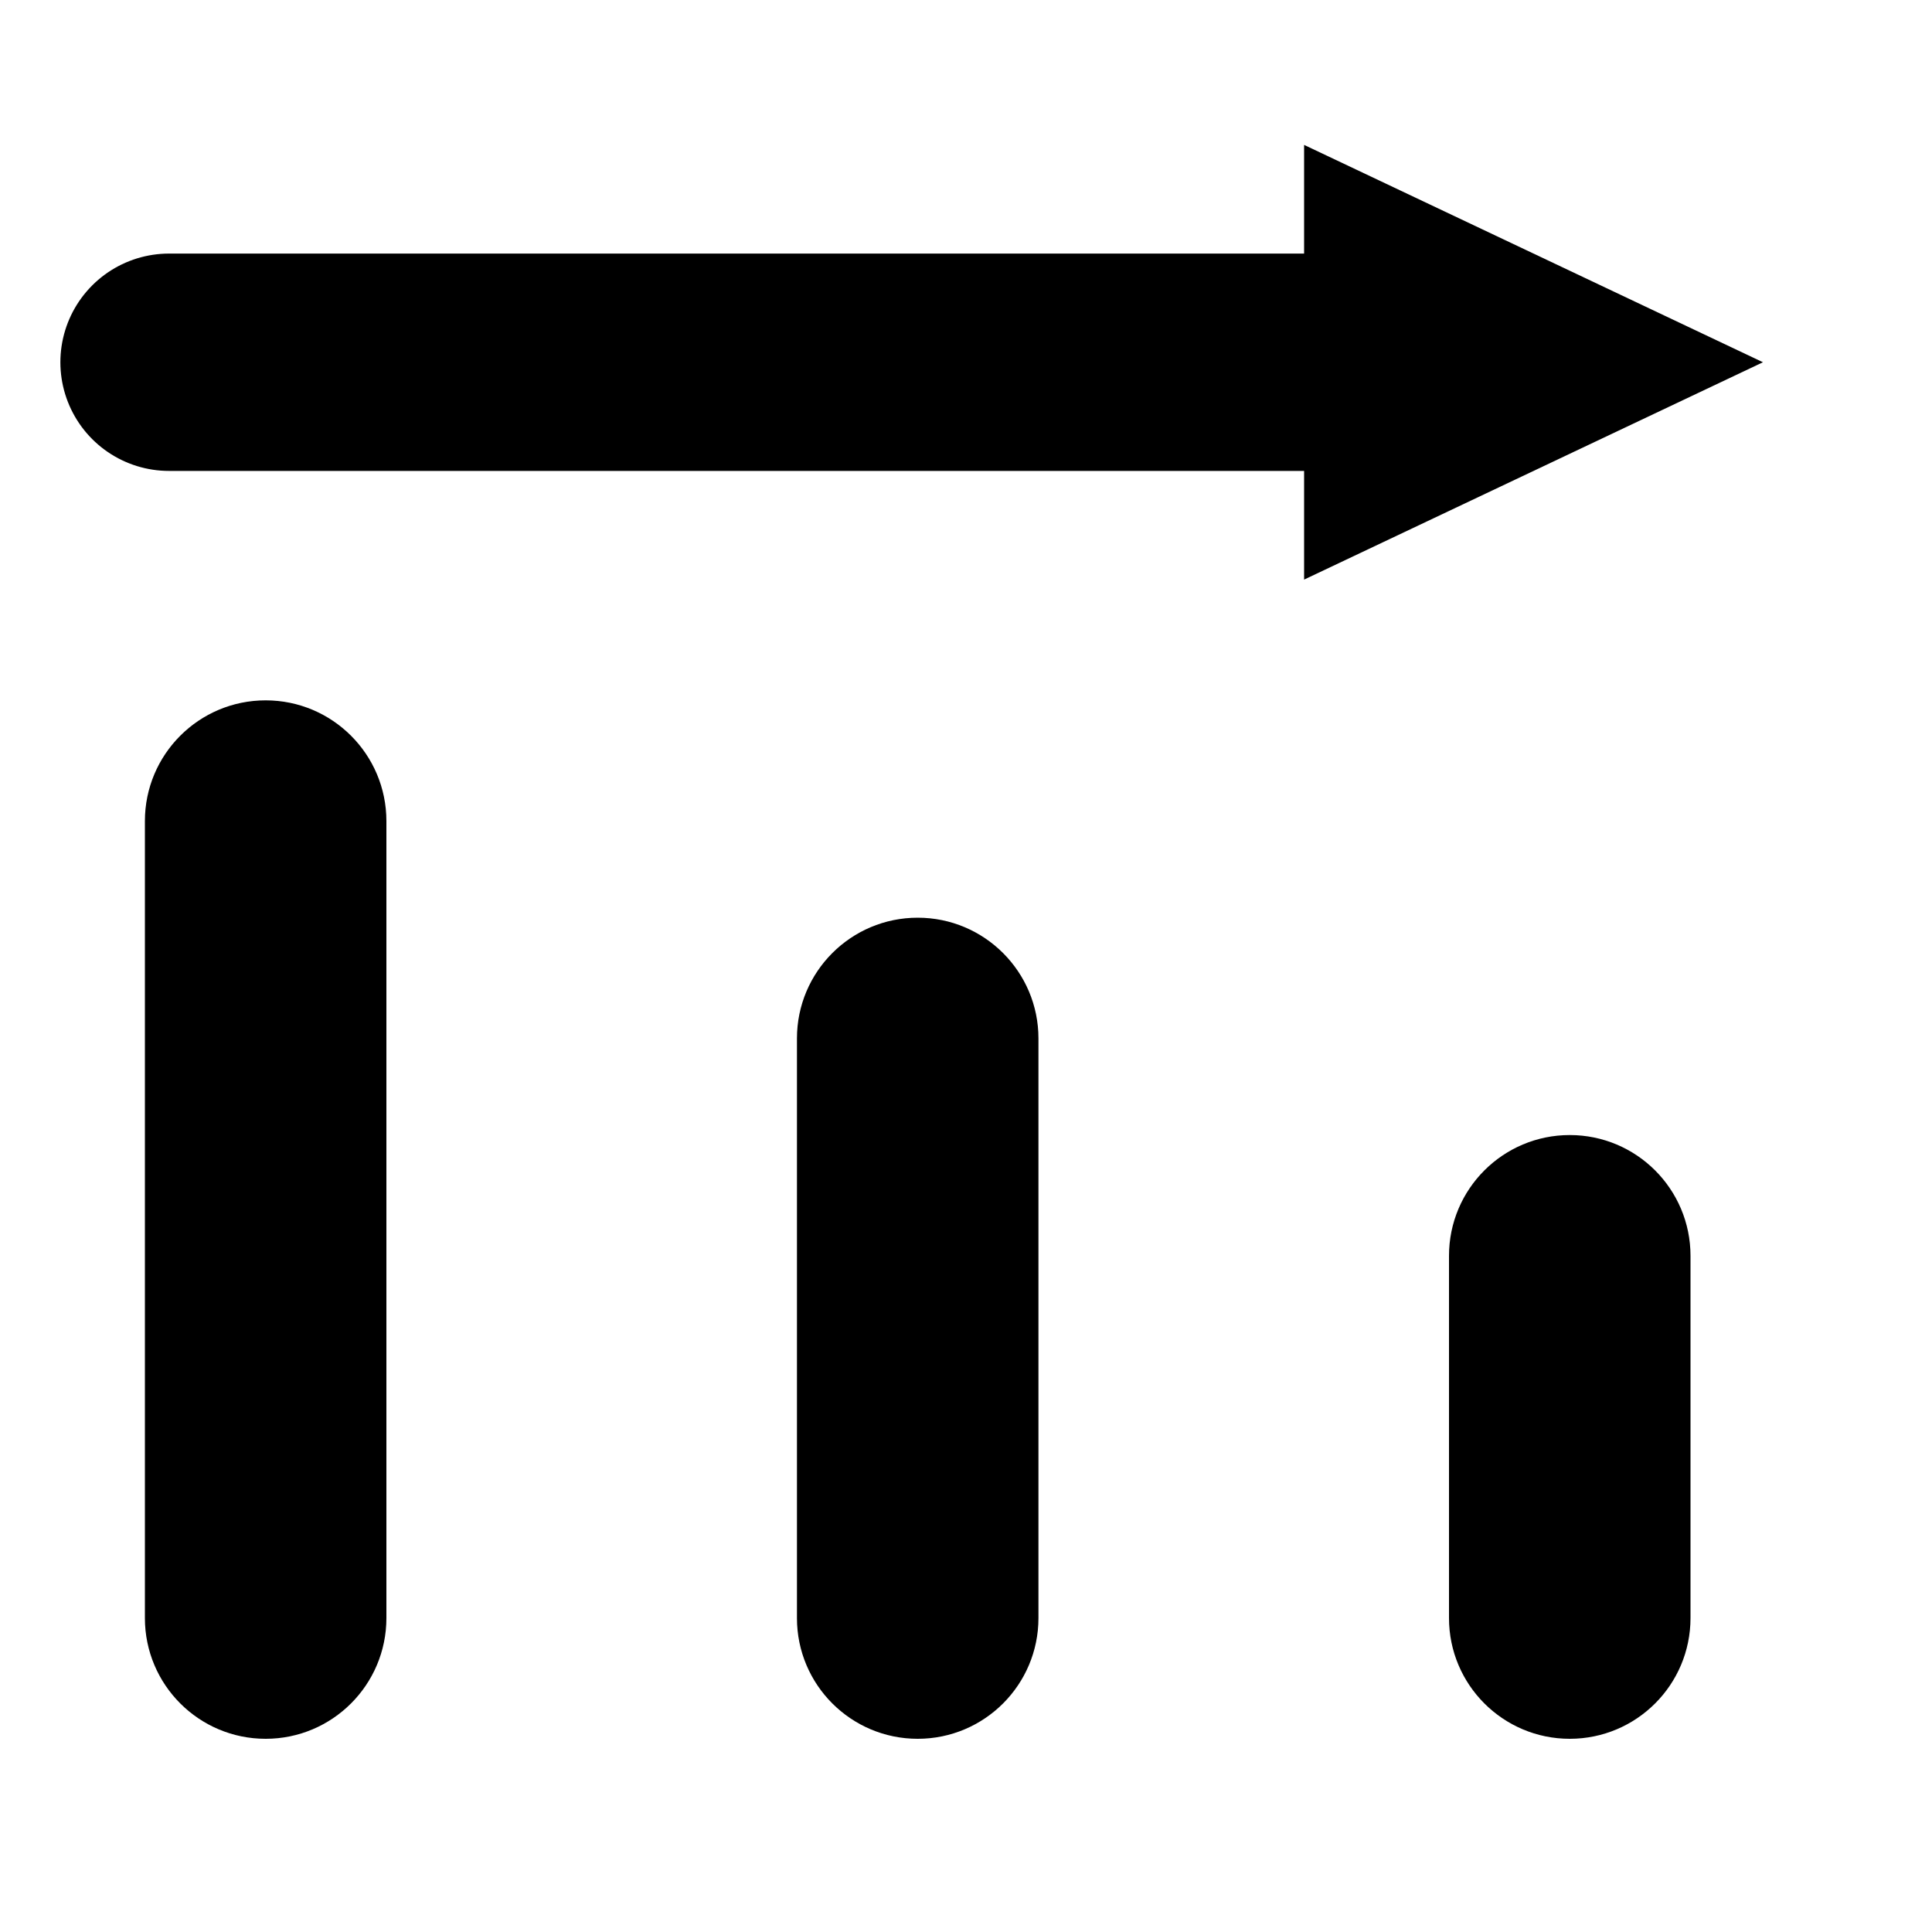
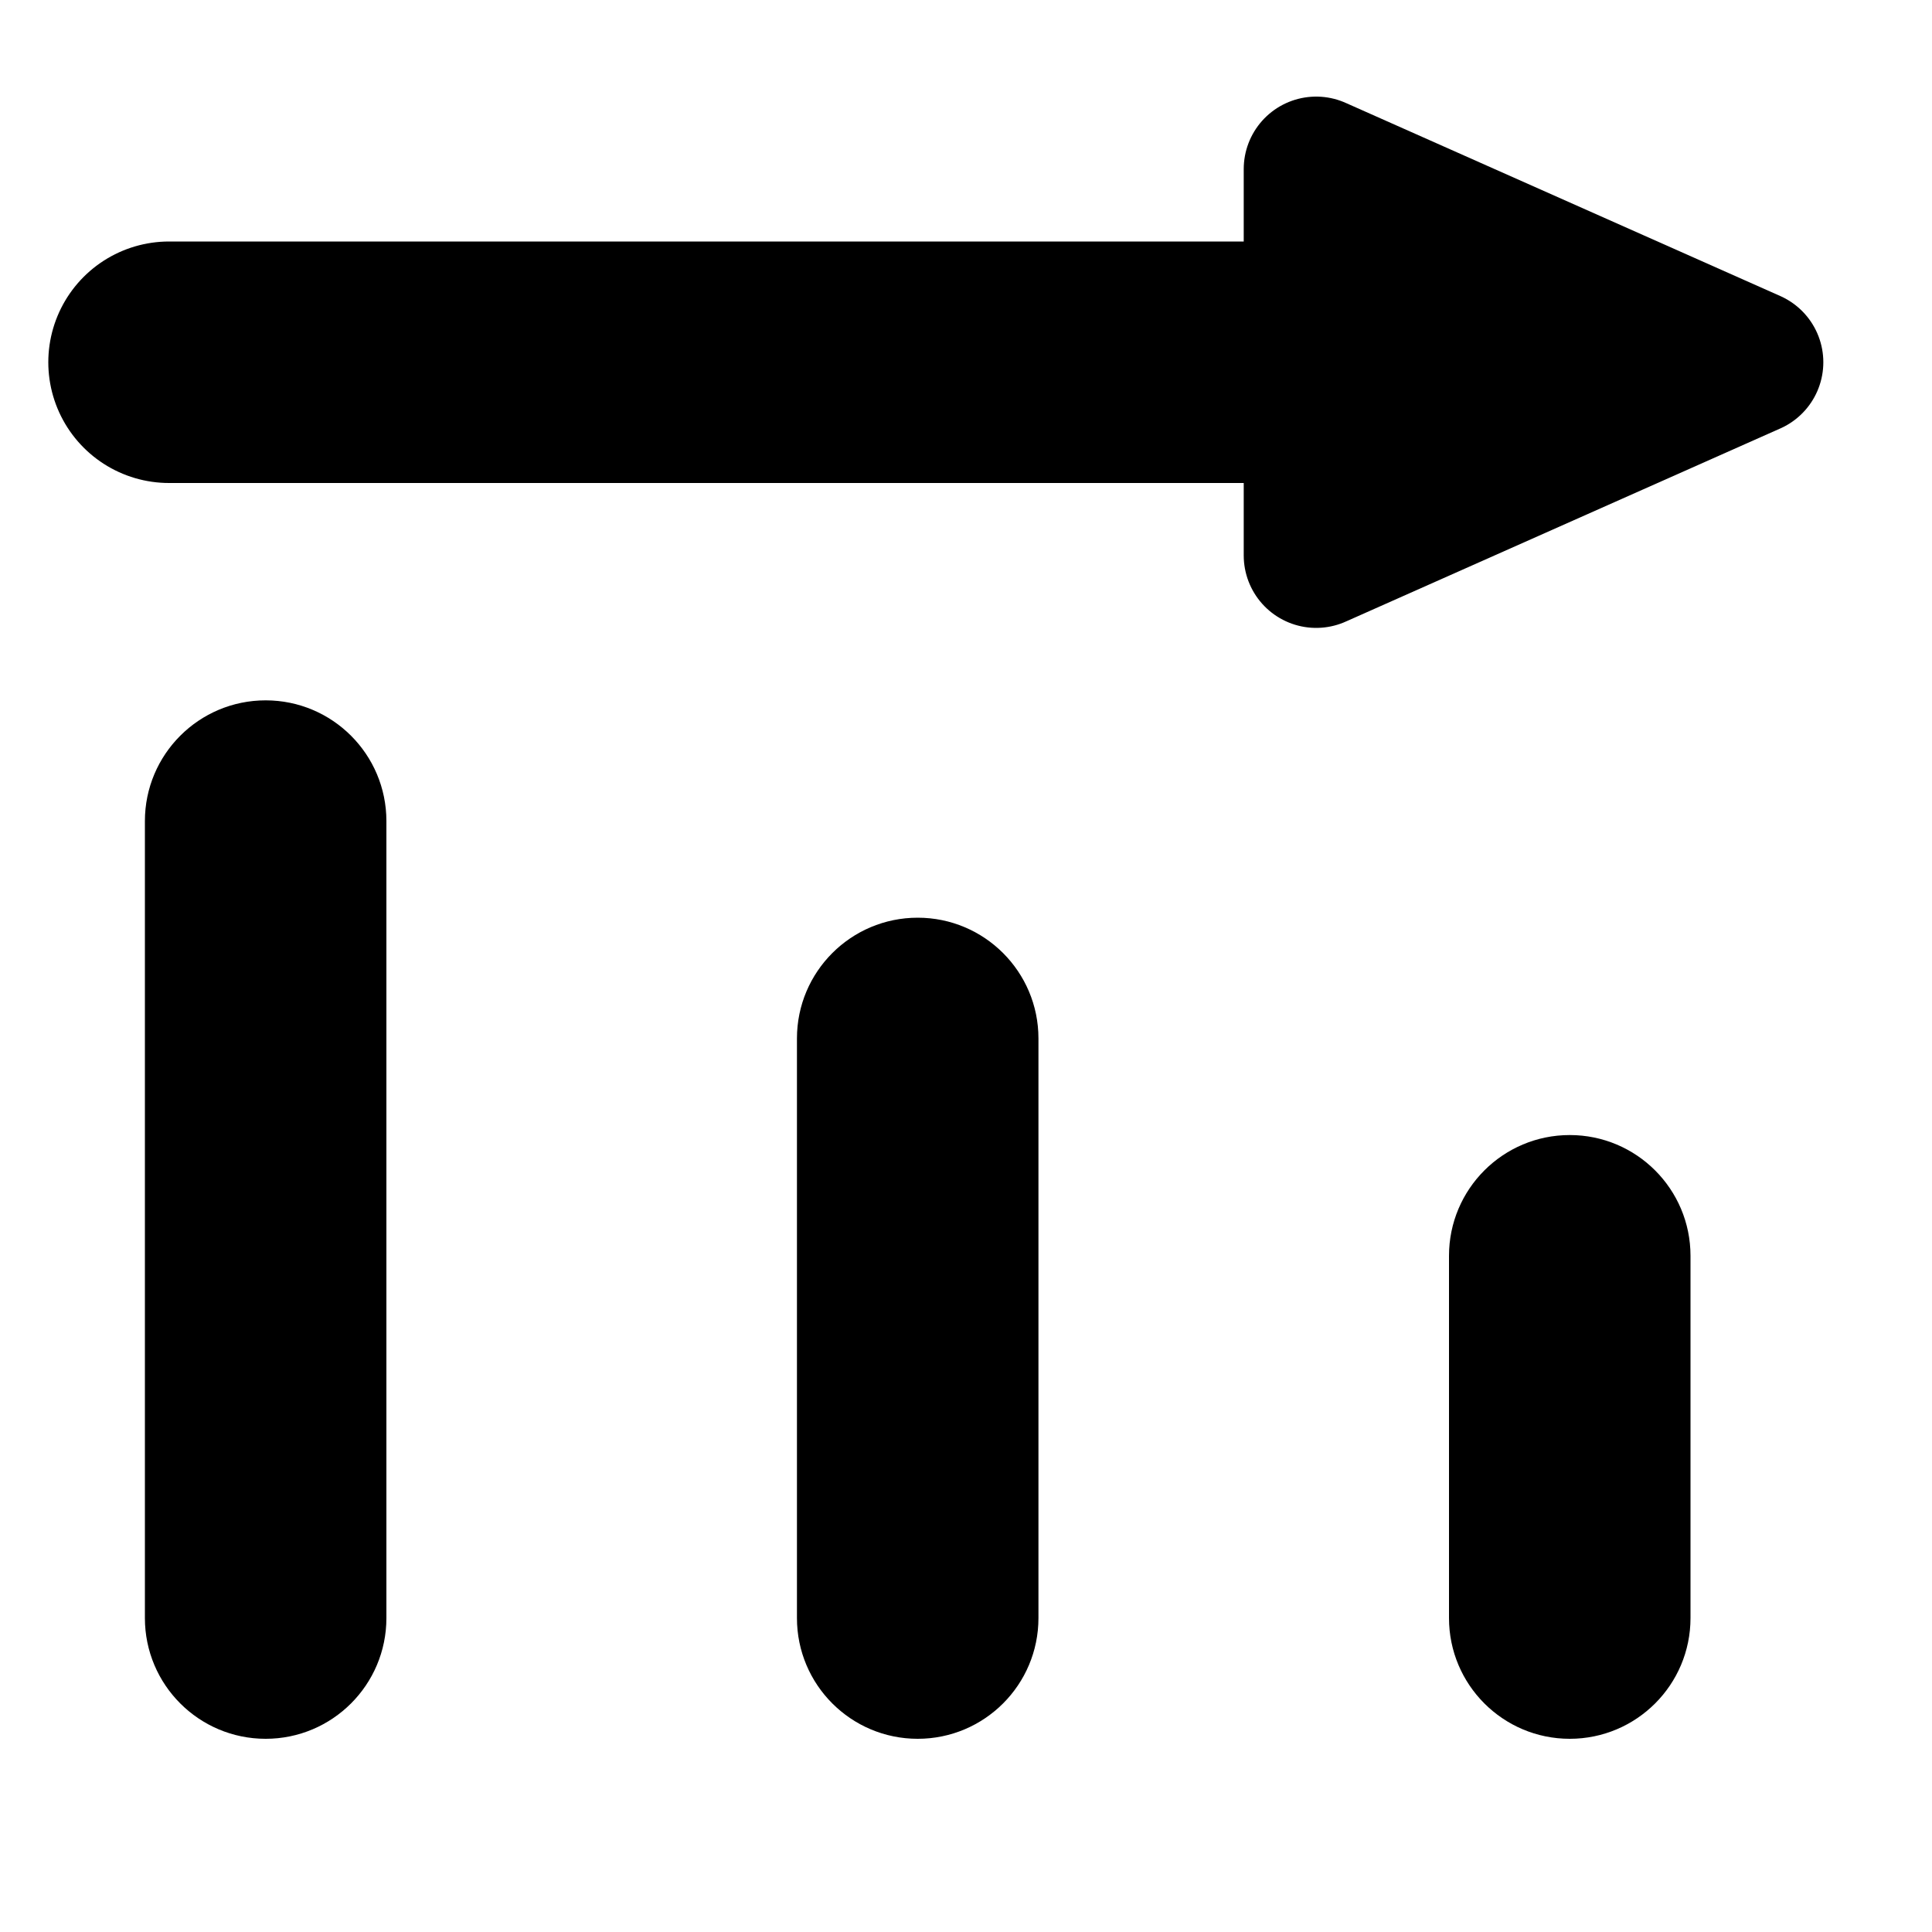
<svg xmlns="http://www.w3.org/2000/svg" width="16" height="16" viewBox="0 0 16 16">
  <g fill="currentColor">
    <rect x="1.2" y="5.8" width="2" height="8.6" rx="1" />
    <rect x="6.6" y="7.6" width="2" height="6.8" rx="1" />
    <rect x="12" y="9.4" width="2" height="5" rx="1" />
  </g>
-   <path fill="none" stroke="currentColor" stroke-width="1.8" stroke-linecap="round" d="M1.4 3h10.2" />
-   <path fill="currentColor" d="M14.6 3 10.8 1.2v3.6z" />
+   <path fill="none" stroke="currentColor" stroke-width="2" stroke-linecap="round" d="M1.4 3h10.2" />
+   <path fill="currentColor" stroke="currentColor" stroke-width="1.2" stroke-linejoin="round" d="M14.5 3 10.9 1.4v3.2z" />
</svg>
